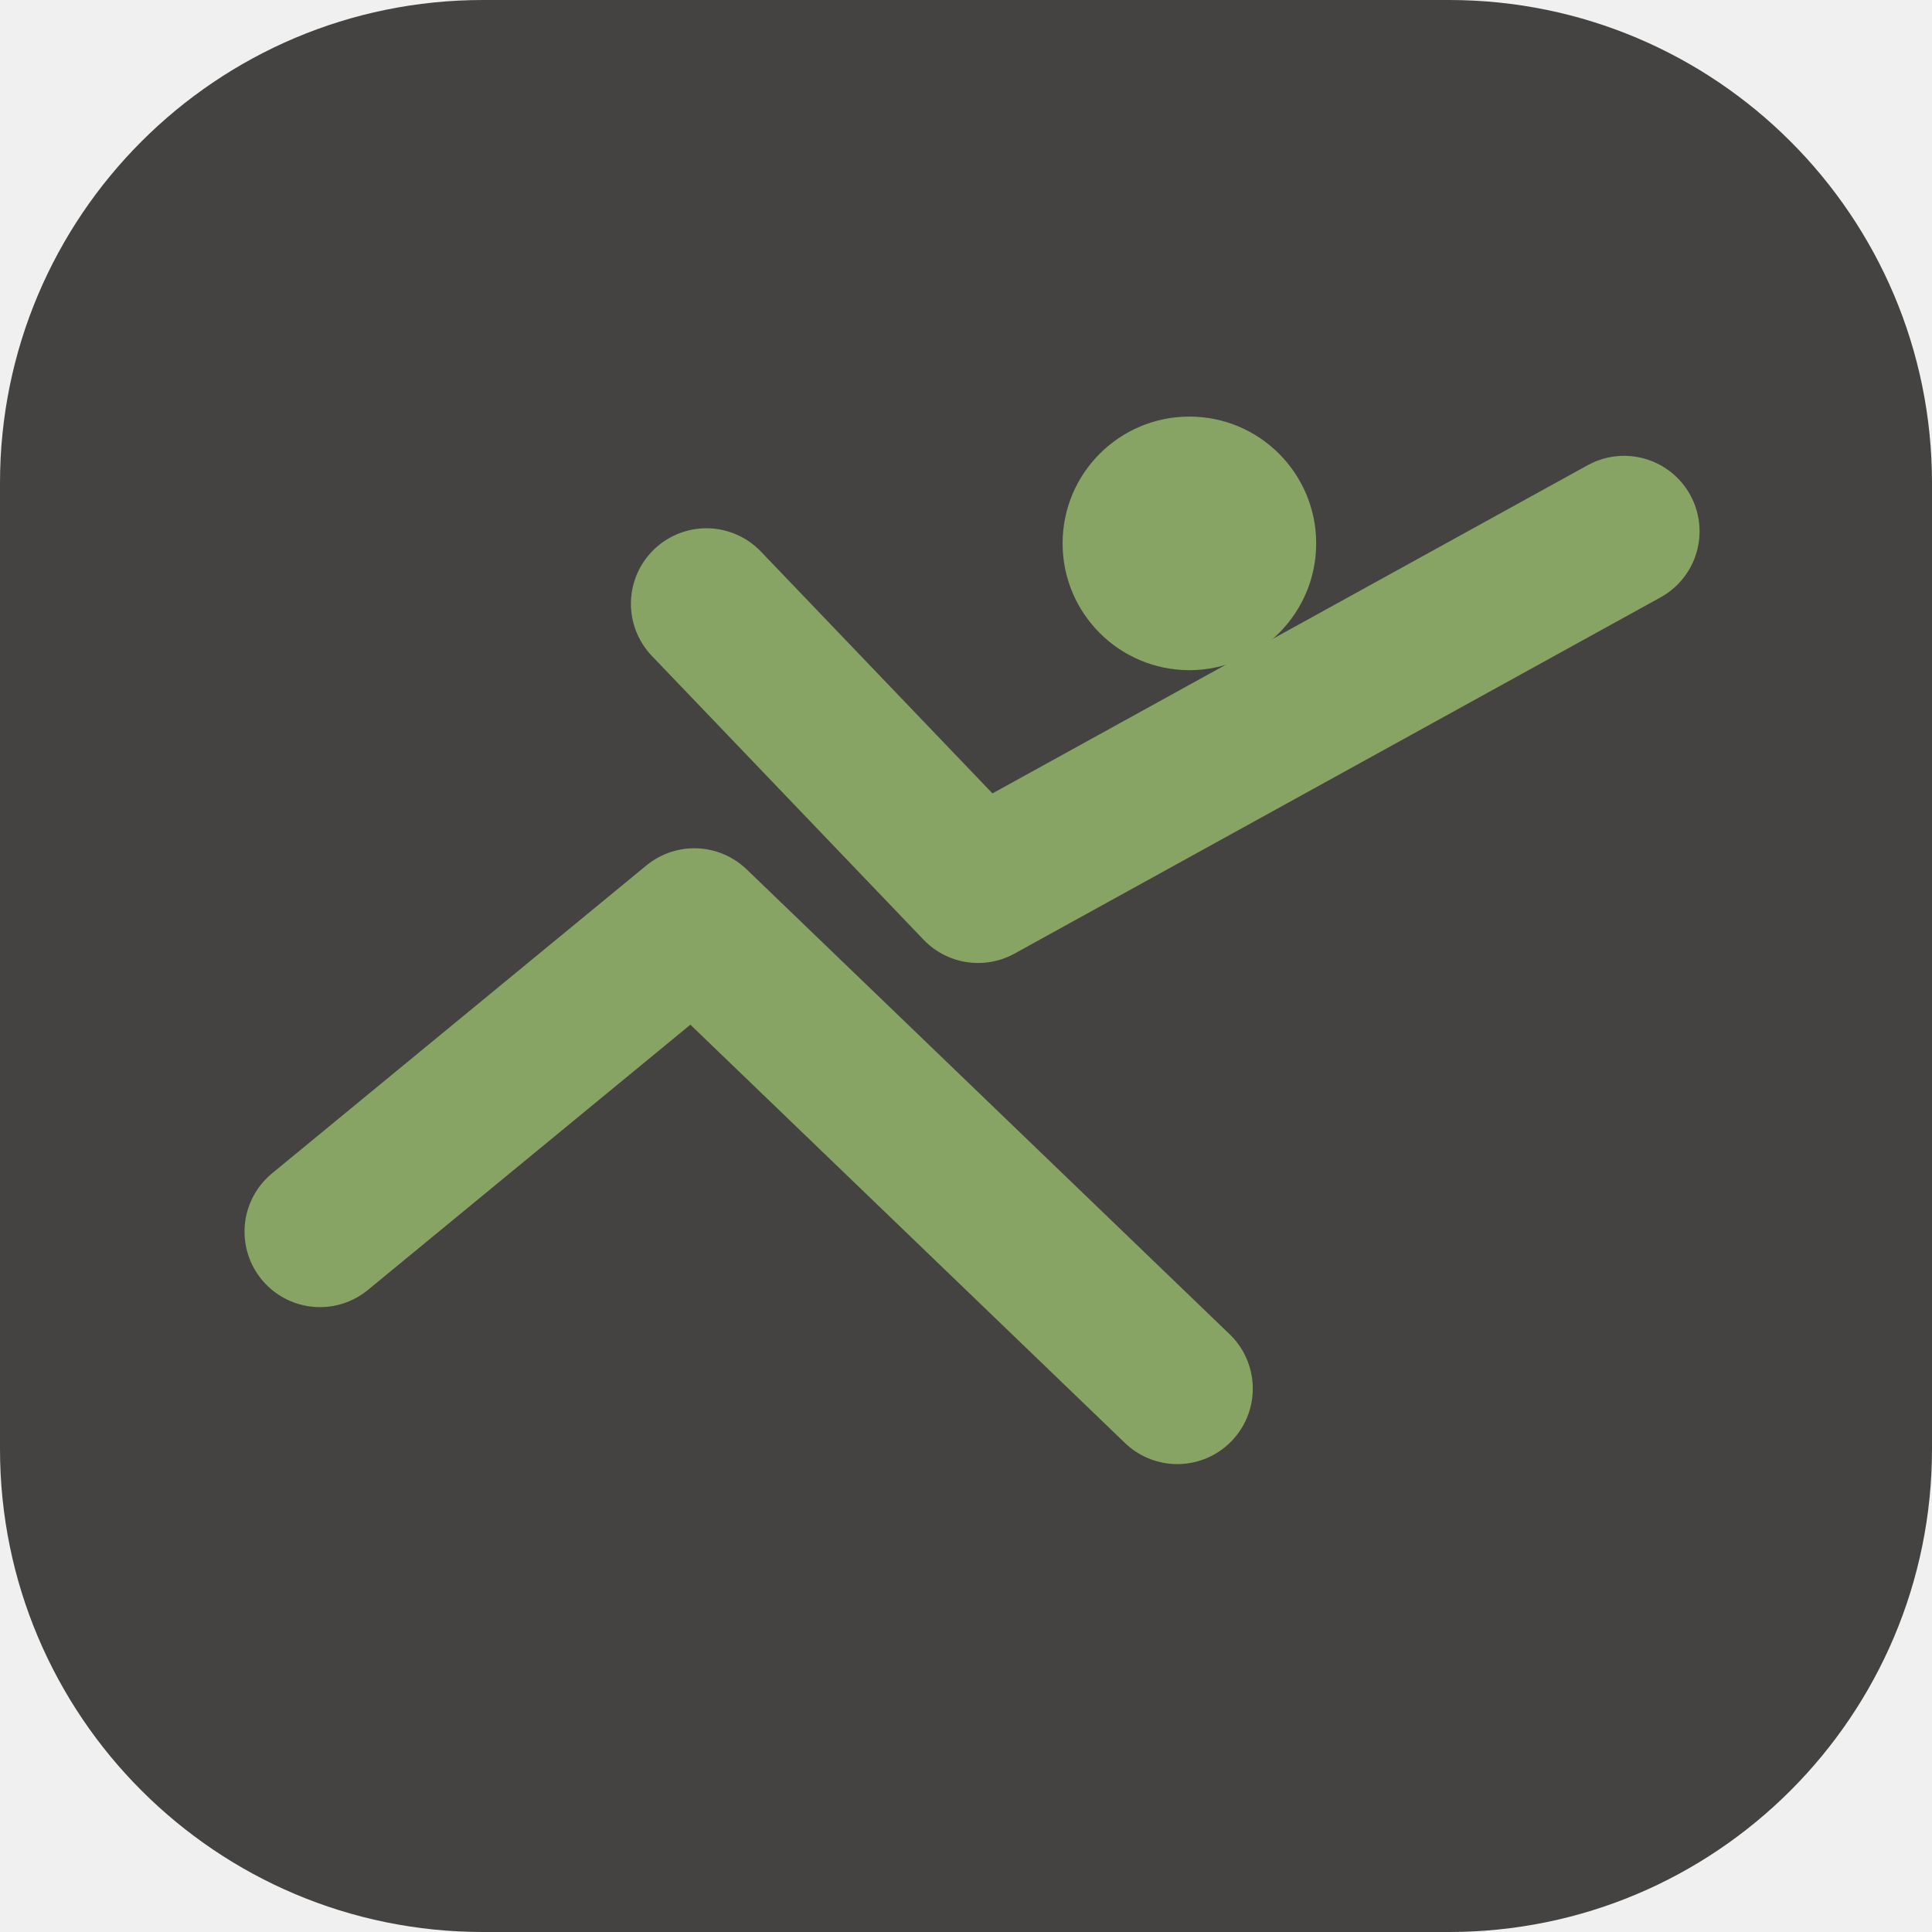
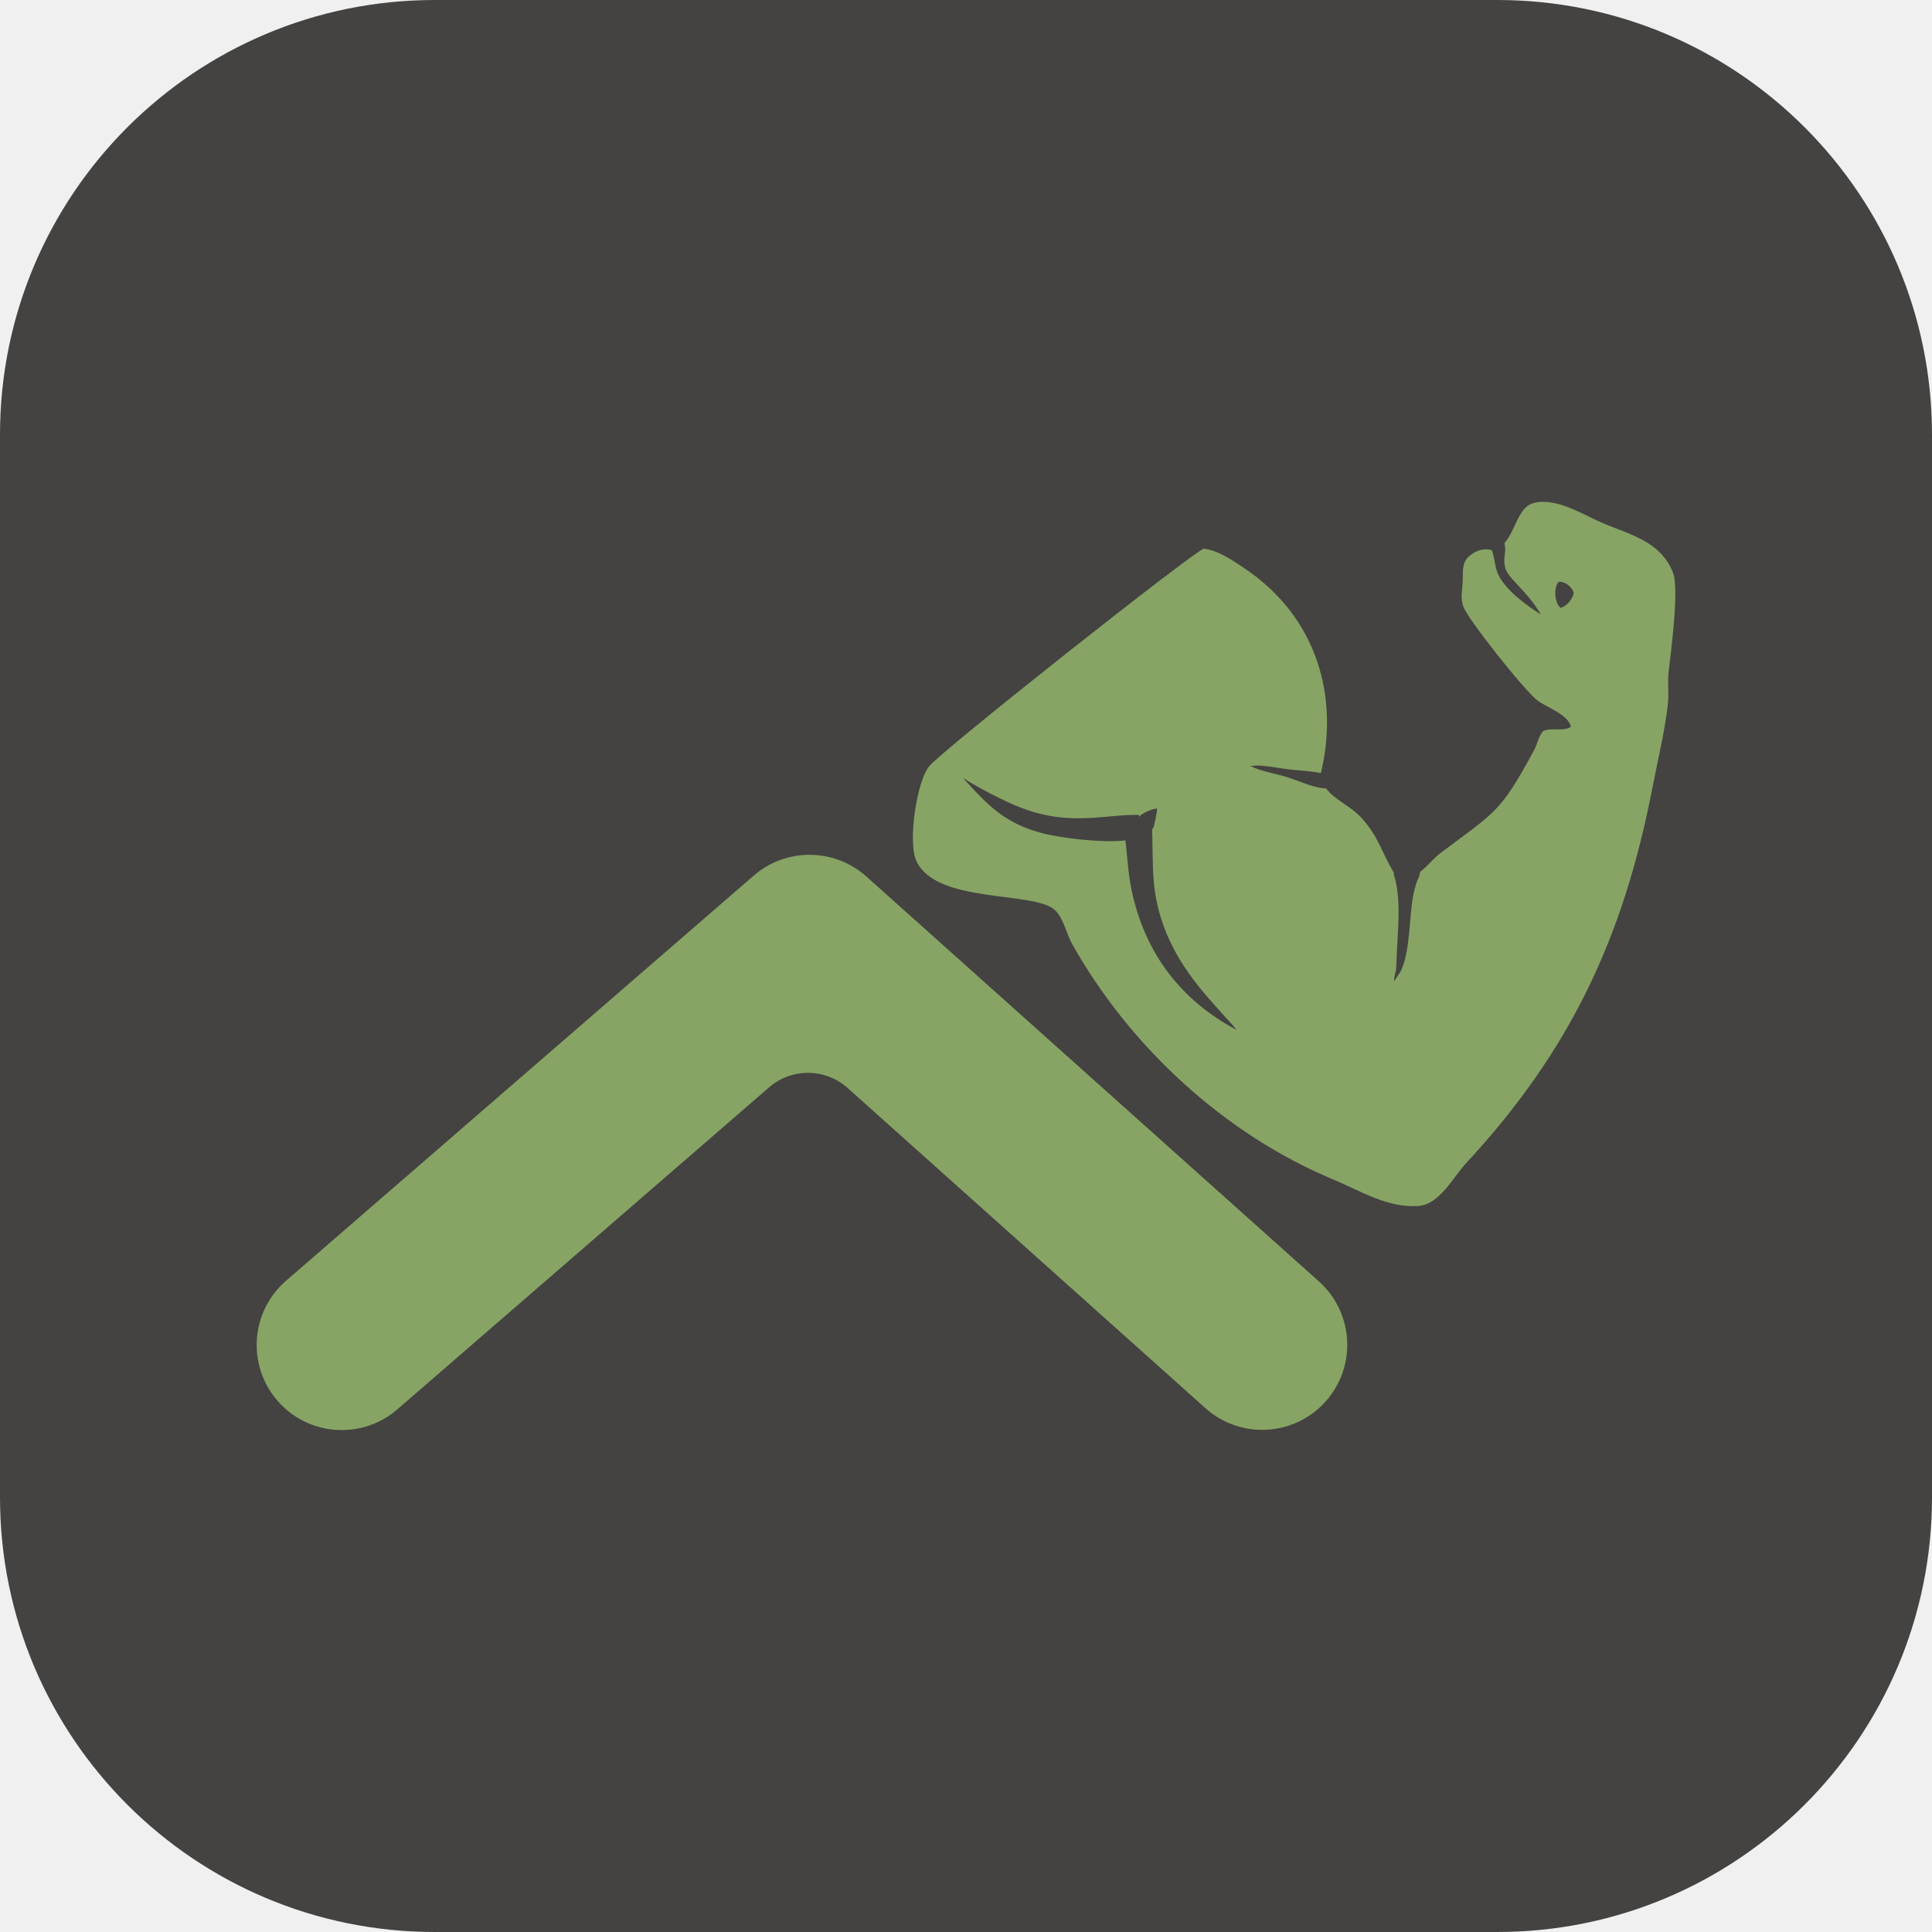
- <svg xmlns="http://www.w3.org/2000/svg" viewBox="0 0 64 64">
-   <rect width="64" height="64" rx="16" fill="#444341" />
-   <g transform="translate(7 12) scale(0.4)">
-     <circle cx="81" cy="15" r="10.5" fill="#87a465" />
-     <path d="M41 20 63.5 43.5 117 14M9 72 40 46.5 80 85" fill="none" stroke="#87a465" stroke-width="12.5" stroke-linecap="round" stroke-linejoin="round" />
+ <svg xmlns="http://www.w3.org/2000/svg" viewBox="0 0 128 128">
+   <rect width="128" height="128" rx="28.8" fill="#444341" />
+   <g transform="translate(16.64 32.88) scale(0.36676)" fill="#87A465">
+     <path d="M6.3 141.71L90.79 68.52A15.4 15.4 0 0 1 111.14 68.69L192.88 141.83A15.36 15.36 0 0 1 172.39 164.73L107.75 106.89A10.74 10.74 0 0 0 93.56 106.77L26.42 164.93A15.36 15.36 0 0 1 6.3 141.71Z" />
+     <mask id="m" maskUnits="userSpaceOnUse" x="0" y="0" width="258.26" height="169.68">
+       <path fill="#fff" d="M172.08 9.47C174.7 9.75 177.42 11.66 179.56 13.1C192.35 21.73 196.79 36.1 193.08 50.67C194.23 54.44 197.99 55.31 200.51 58.03C203.64 61.42 204.22 64.33 206.36 67.89C207.32 68.14 208.16 68.48 209.13 68.75C211.71 68.21 212.87 65.91 214.9 64.4C224.94 56.87 225.67 57.14 231.8 45.76C232.38 44.66 232.54 43.39 233.4 42.4C234.97 41.71 237.06 42.58 238.4 41.63C238 39.5 234.09 38.15 232.44 36.95C230.13 35.27 219.81 22.24 219 19.98C218.36 18.23 218.83 16.85 218.87 15.07C218.91 13.49 218.71 11.96 220.03 10.81C221.28 9.73 222.92 9.24 224.4 9.85C228.55 8.3 228.07 2.08 231.81 1.18C235.97 0.19 240.92 3.53 244.57 5.02C249.4 7 254.61 8.28 256.81 13.7C258.03 16.71 256.44 28.24 256.05 31.78C255.83 33.7 256.14 35.65 255.92 37.57C255.33 42.64 254.1 47.62 253.14 52.59C247.91 79.65 238.33 100.14 219.4 120.55C217.09 123.06 214.66 127.95 210.82 128.2C205.28 128.58 200.45 125.5 195.48 123.42C175.81 115.22 158.7 99.4 148.29 80.85C147.31 79.1 146.7 76.1 145.17 74.72C141.3 71.24 123.53 73.69 120.11 65.75C118.65 62.35 120.19 51.75 122.41 48.85C124.53 46.08 170.34 9.9 172.08 9.47ZM236.23 15.43C235.21 16.37 235.44 19.33 236.55 20.15C237.62 19.9 238.77 18.54 238.9 17.44C238.58 16.32 237.39 15.4 236.23 15.43Z" />
+       <path fill="#000" d="M128.6 50.89C130.66 52.19 132.79 53.35 134.97 54.43C140.98 57.42 145.35 58.49 152.09 58.08C154.57 57.93 157.94 57.47 160.31 57.57C160.34 57.6 160.43 57.58 160.44 57.63C160.44 57.67 160.24 57.87 160.3 57.91C160.32 57.92 160.35 57.84 160.36 57.86C161.36 57.08 162.41 56.56 163.67 56.4C163.65 56.92 163.2 59.28 163.01 59.74C162.95 59.9 162.84 60.1 162.73 60.23C162.46 60.57 162.03 60.84 161.66 61.05C160.45 61.74 159.05 62.04 157.68 62.19C153.81 62.61 146.55 61.82 142.76 60.82C140.9 60.33 139.09 59.64 137.41 58.71C133.8 56.72 131.34 53.88 128.6 50.89ZM162.73 59.57C162.87 62.75 162.78 66.34 163.03 69.41C163.68 77.25 167.04 83.66 172.03 89.6C173.33 91.16 174.7 92.66 176.05 94.16C176.72 94.9 177.43 95.62 178.04 96.41C167.88 91.02 161.49 82.54 159.07 71.29C158.53 68.76 158.34 66.17 158.09 63.6C157.97 62.38 157.8 61.16 157.7 59.94C159.38 59.82 161.05 59.69 162.73 59.57ZM180.51 48.72C181.18 48.64 181.84 48.63 182.51 48.67C184.19 48.79 185.85 49.14 187.52 49.34C189.16 49.53 190.82 49.59 192.46 49.86C193.12 49.97 193.77 50.12 194.39 50.37C196.11 51.06 196.43 51.96 196.86 52.22C197.12 52.37 198.14 52.54 198.5 52.63C198.13 52.54 197.2 52.23 196.88 52.24C196.37 52.26 195.59 52.94 193.67 52.74C191.47 52.51 188.9 51.24 186.71 50.61C185.2 50.17 183.64 49.88 182.14 49.39C181.58 49.21 181.04 48.99 180.51 48.72ZM211.2 66.77C211.17 67.29 211.19 67.86 211.08 68.37C211 68.74 210.77 69.12 210.63 69.48C210.28 70.43 210.04 71.42 209.86 72.42C209.19 76.24 209.34 82.25 207.73 85.65C207.44 86.27 206.86 86.9 206.48 87.6C206.39 86.81 206.77 86.09 206.83 85.31C206.91 84.19 206.92 83.07 206.98 81.95C207.1 79.63 207.28 77.31 207.27 74.99C207.27 73.26 207.16 71.52 206.81 69.82C206.7 69.29 206.41 68.52 206.38 68.03C206.35 67.51 206.46 66.95 206.5 66.43C208.07 66.48 209.64 66.66 211.2 66.77ZM226.4 8.46C226.45 8.83 226.53 9.21 226.53 9.58C226.53 10.67 226.22 11.21 226.47 12.61C226.55 13.04 226.69 13.42 226.93 13.79C227.48 14.67 228.24 15.42 228.94 16.18C230.43 17.78 231.87 19.43 232.96 21.34C230.33 19.69 226.56 16.93 225.24 14.06C224.77 13.04 224.69 11.88 224.43 10.8C224.36 10.46 224.22 10.14 224.16 9.8C224.09 9.46 224.08 9.11 224.03 8.77C224.81 8.62 225.62 8.56 226.4 8.46Z" />
+     </mask>
+     <rect width="258.26" height="169.68" mask="url(#m)" />
  </g>
</svg>
